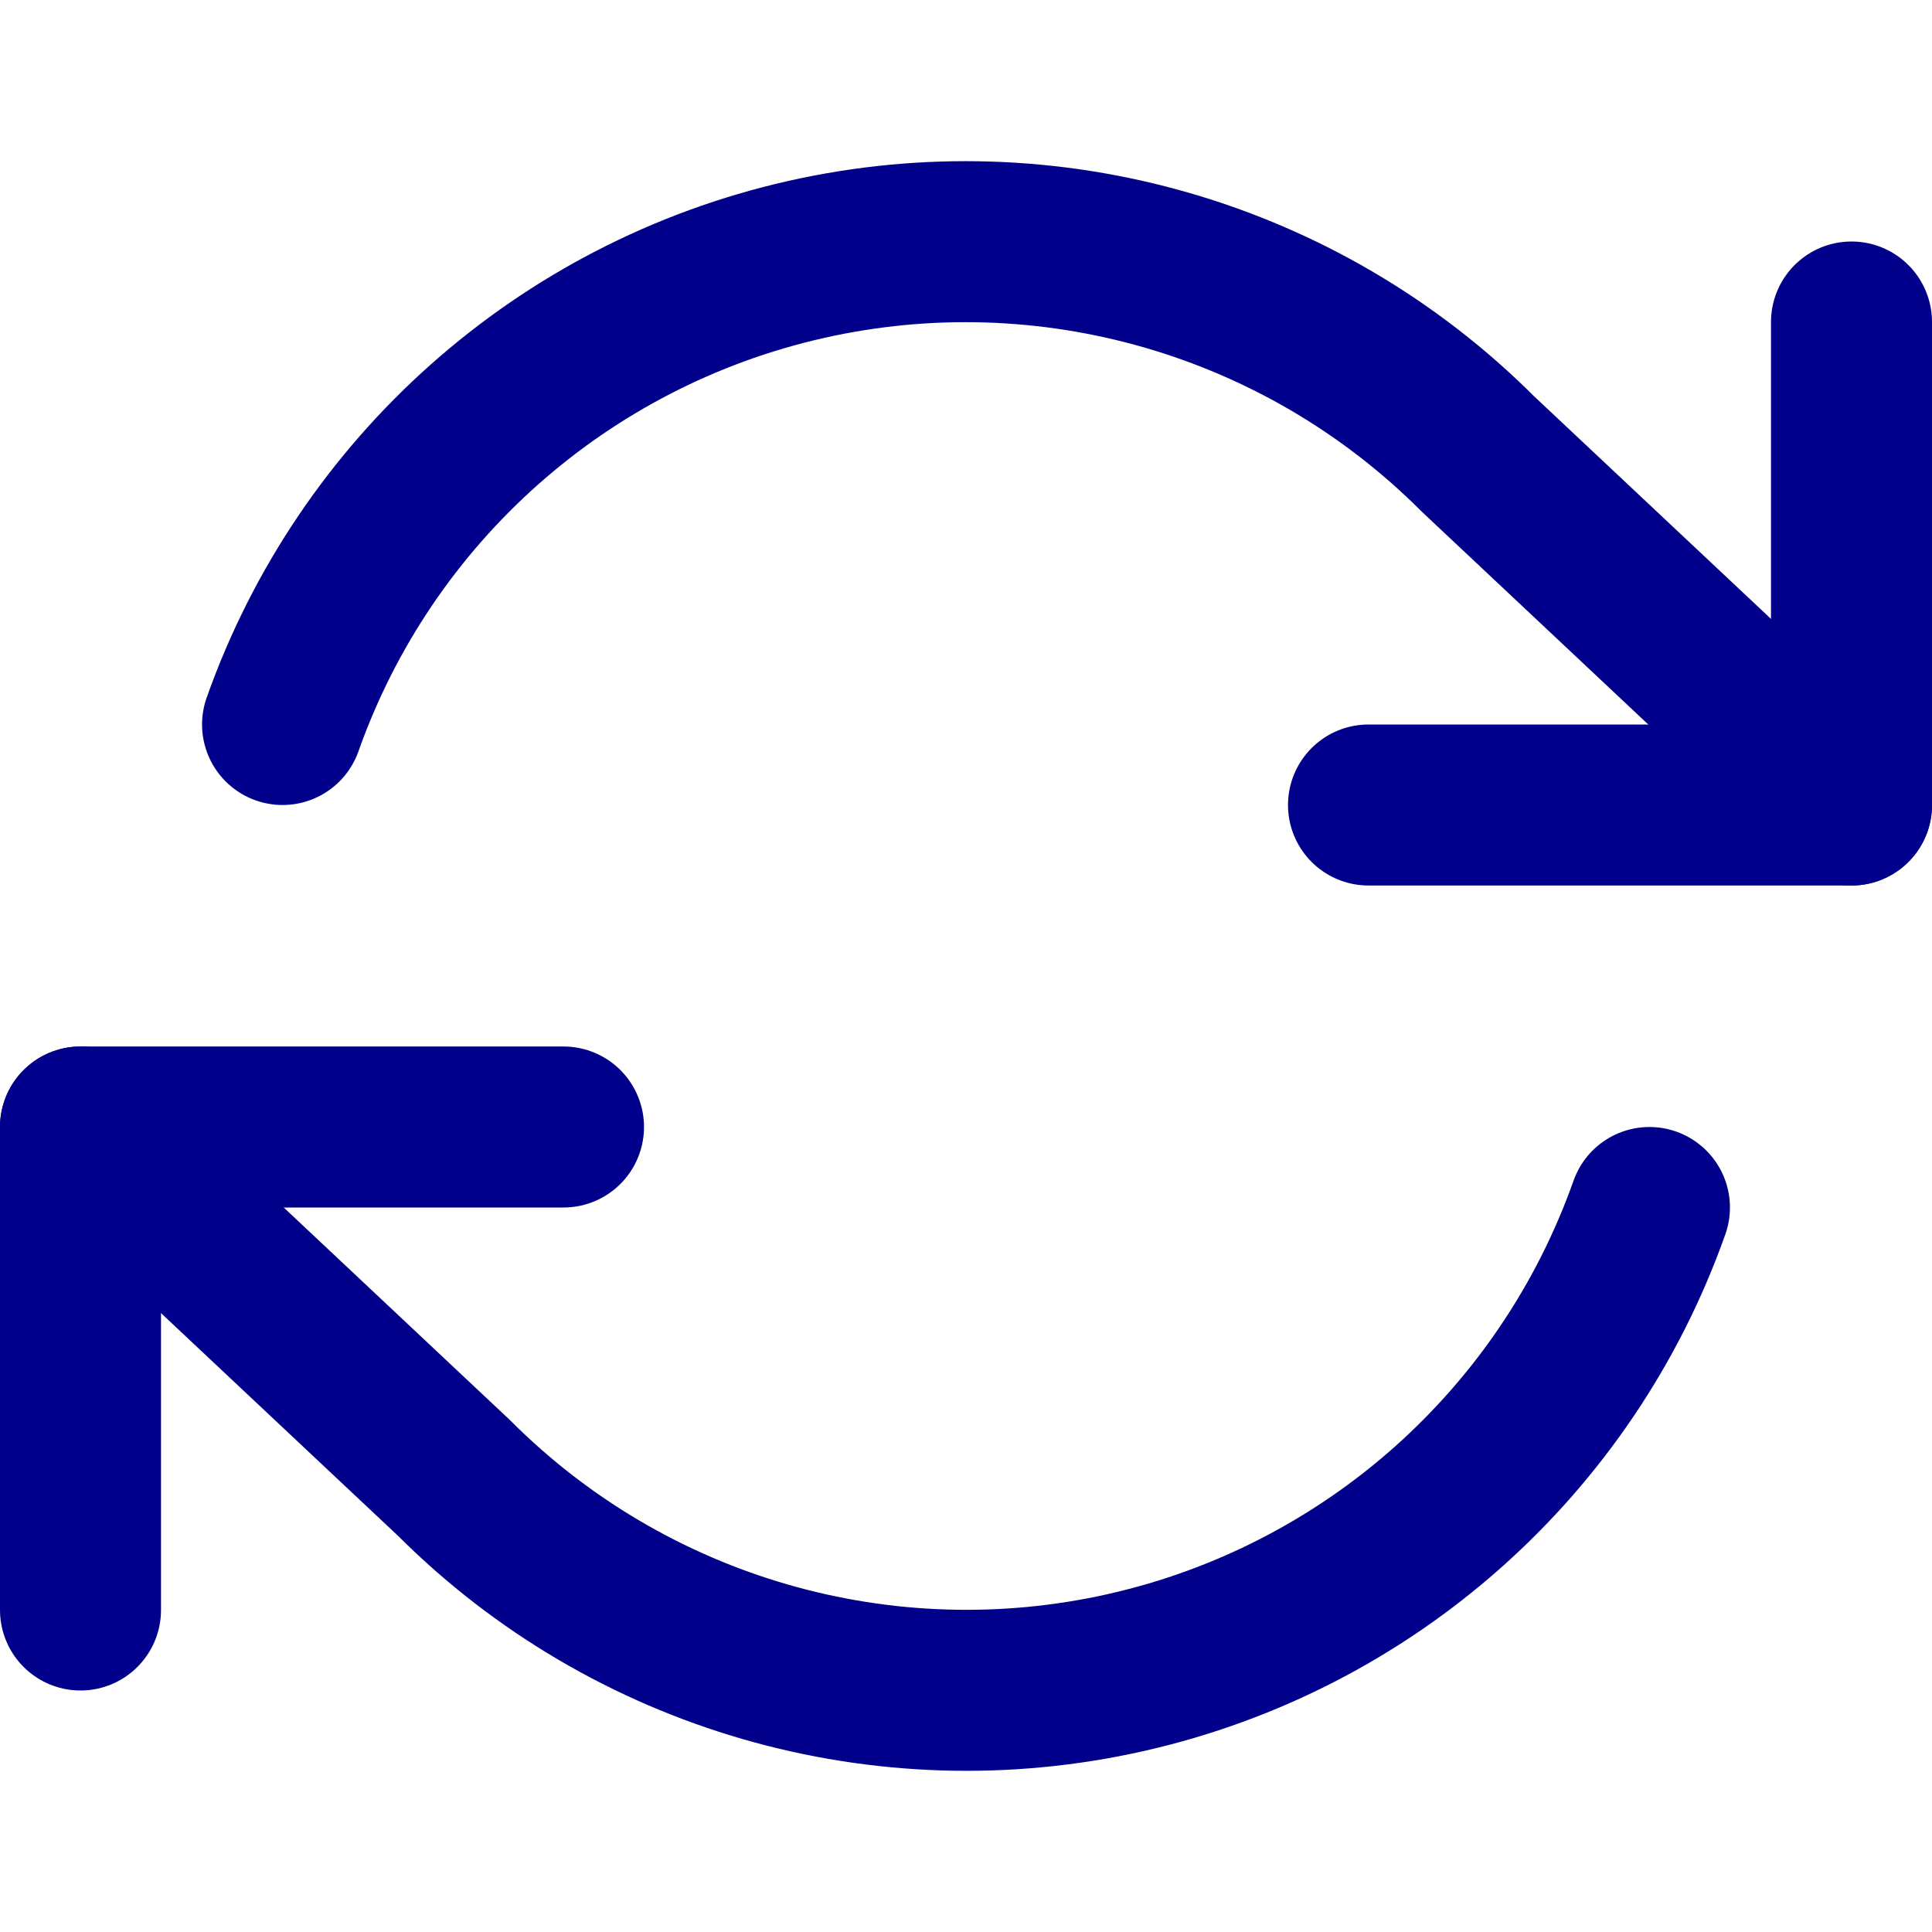
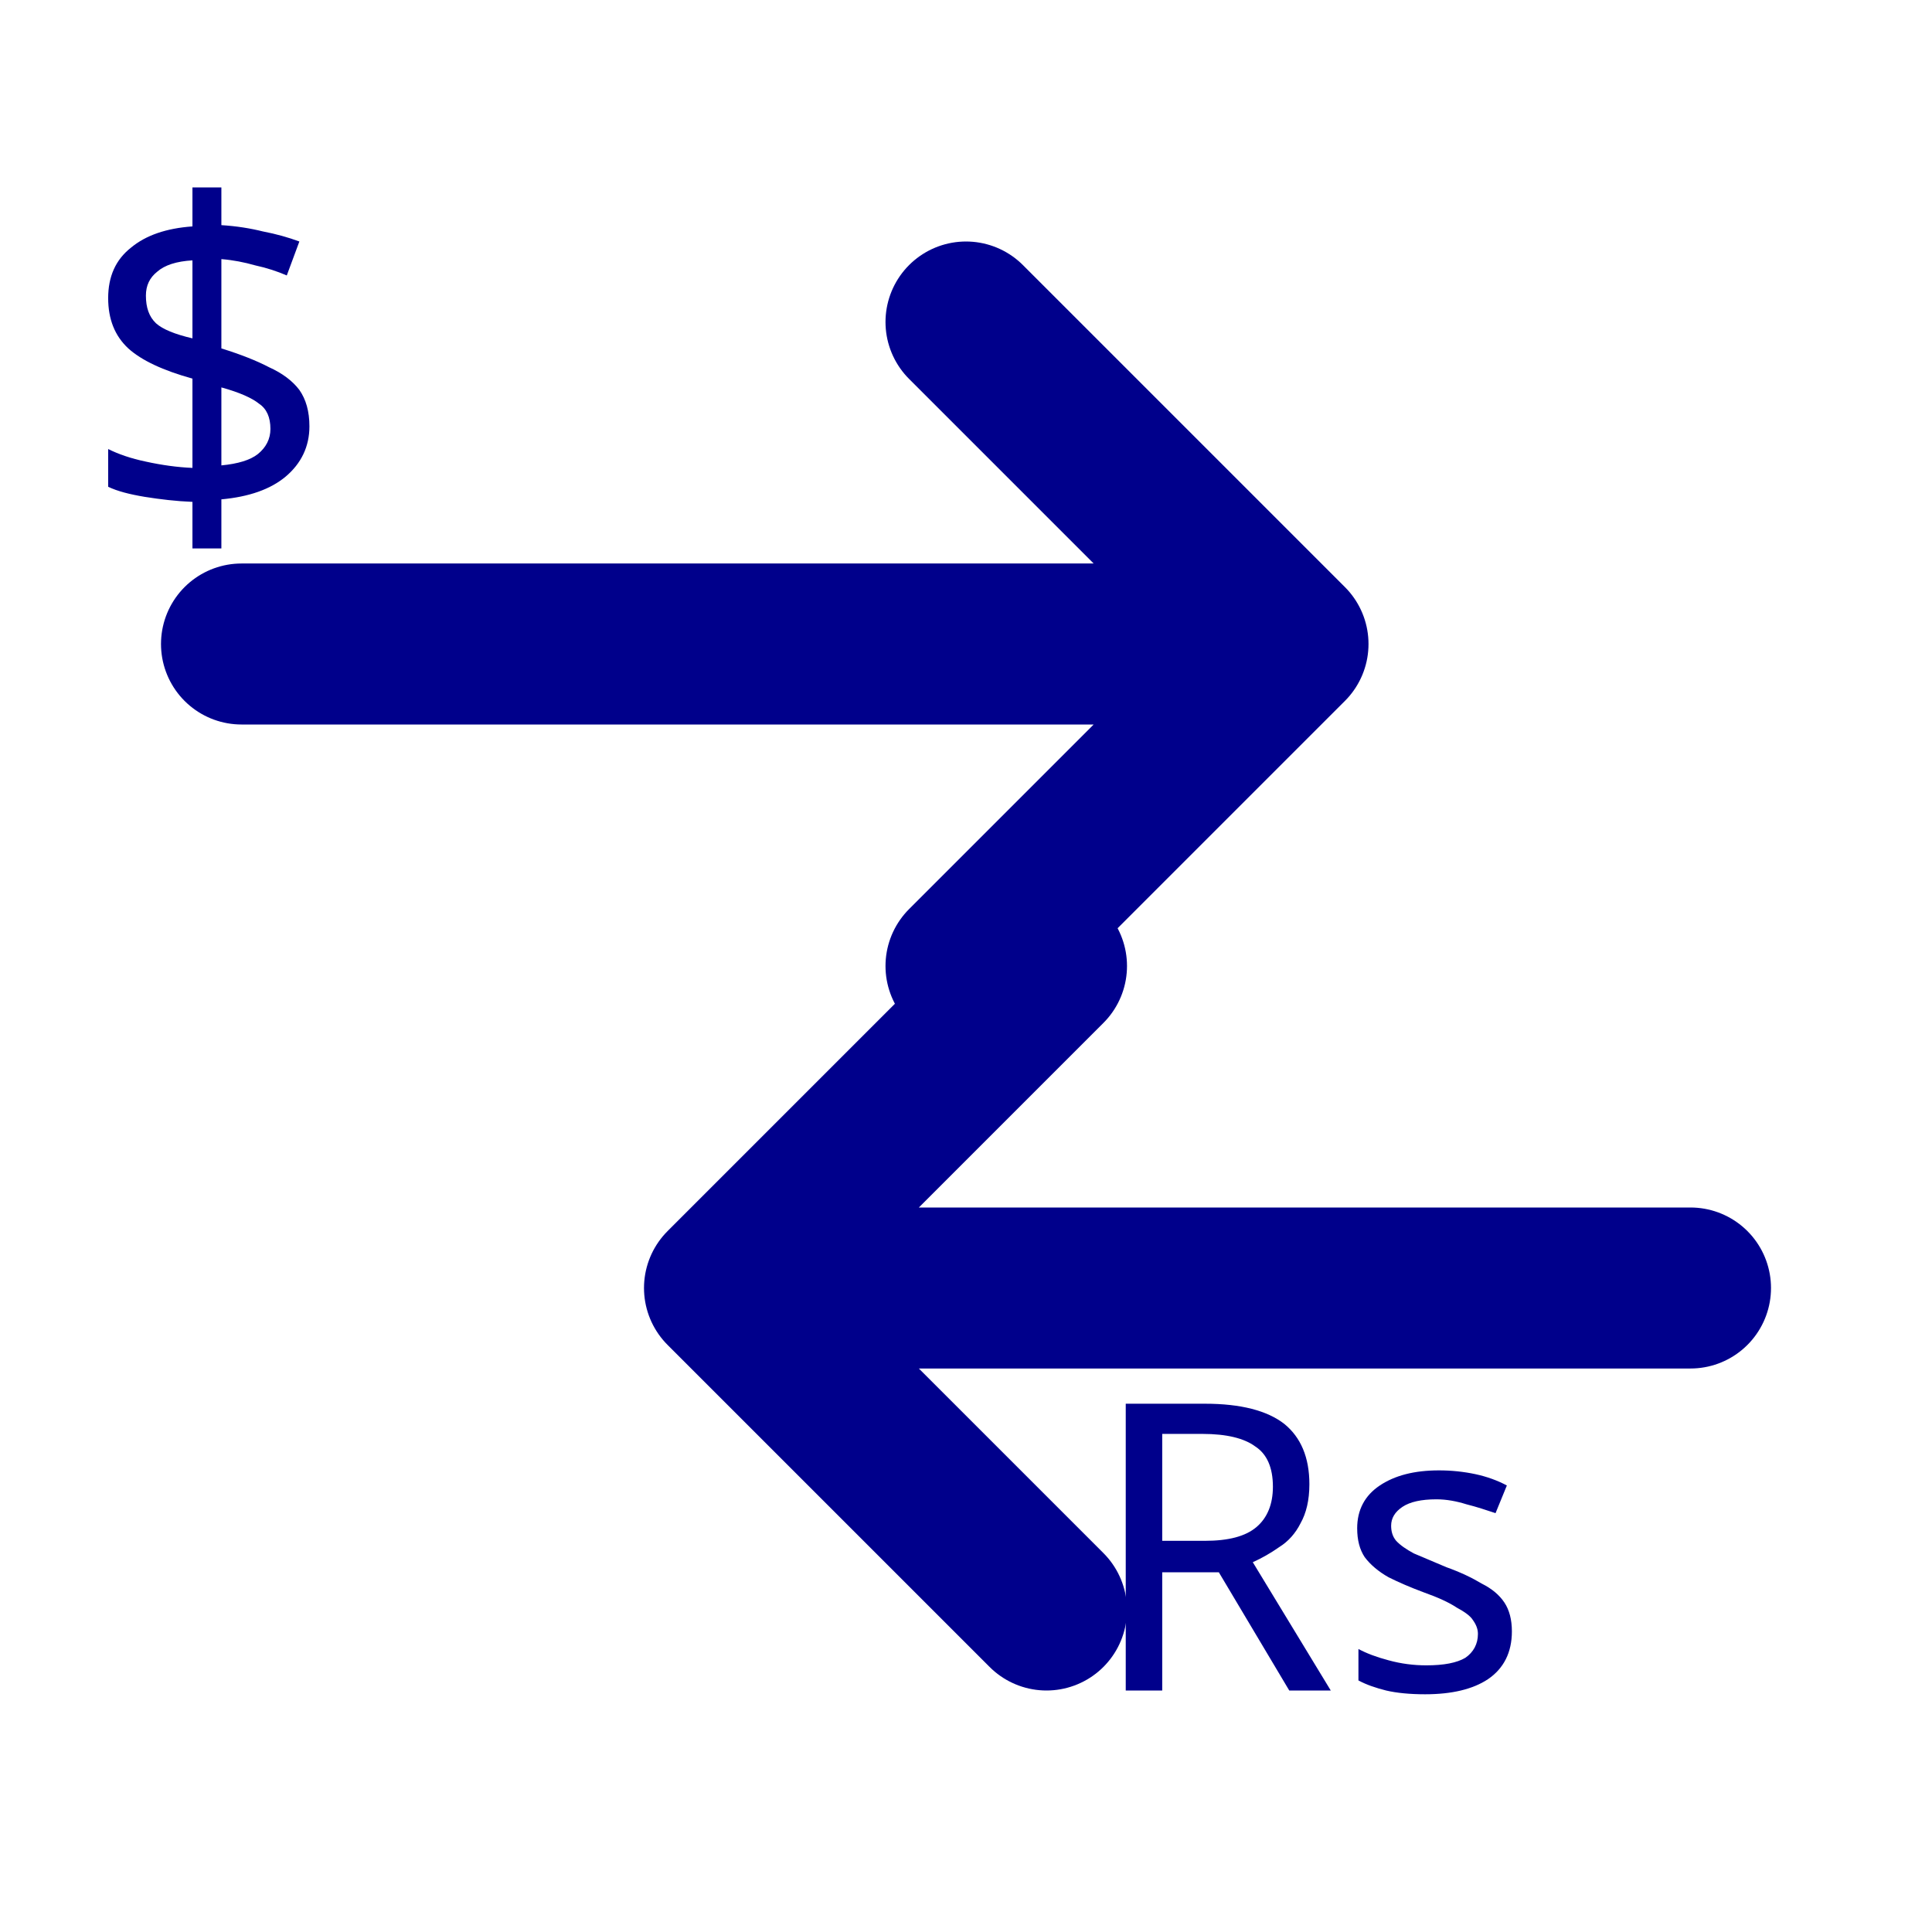
<svg xmlns="http://www.w3.org/2000/svg" viewBox="0 0 24 24" fill="none" stroke="darkblue" stroke-width="2" stroke-linecap="round" stroke-linejoin="round">
-   <polyline points="23 4 23 10 17 10" />
-   <polyline points="1 20 1 14 7 14" />
-   <path d="M3.51 9a9 9 0 0 1 14.85-3.36L23 10M1 14l4.64 4.36A9 9 0 0 0 20.49 15" />
+   <path d="M3 8h13M12 4l4 4-4 4" />
+   <path d="M21 16H9M13 12l-4 4 4 4" />
+   <text x="1" y="6.5" font-size="5.5" fill="darkblue" stroke="none" font-family="sans-serif">$</text>
+   <text x="13.5" y="21" font-size="5" fill="darkblue" stroke="none" font-family="sans-serif">Rs</text>
</svg>
